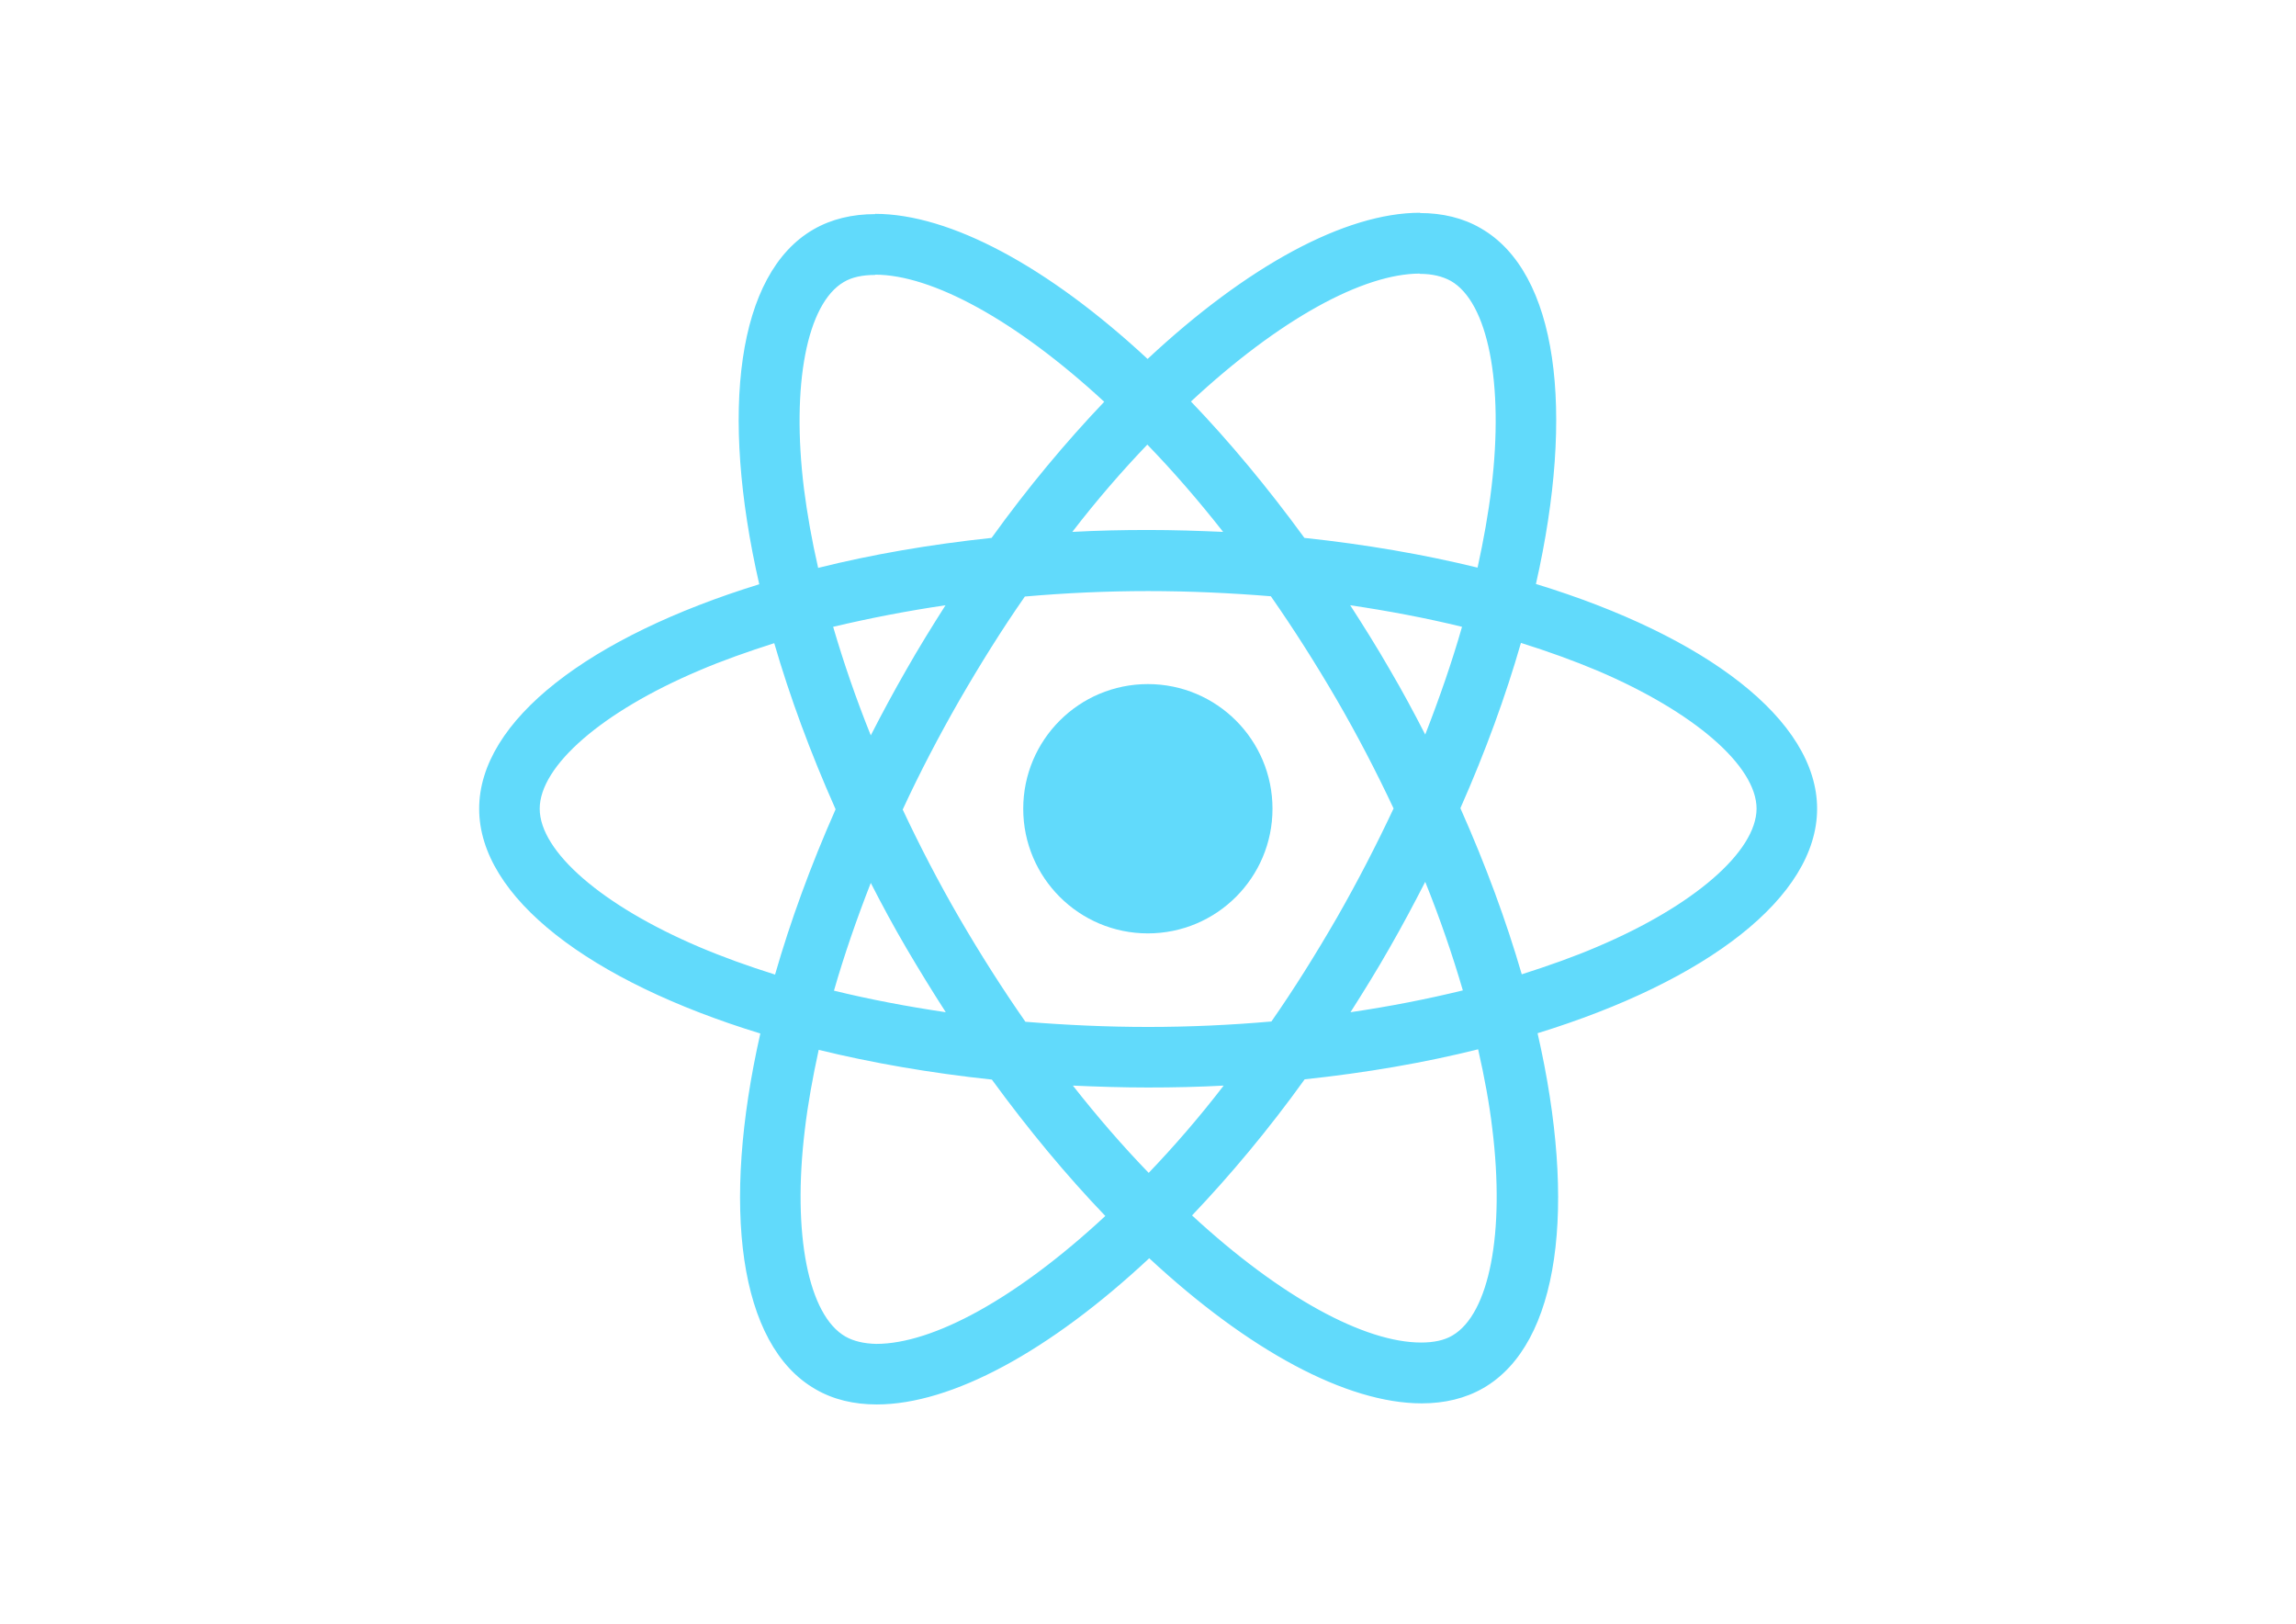
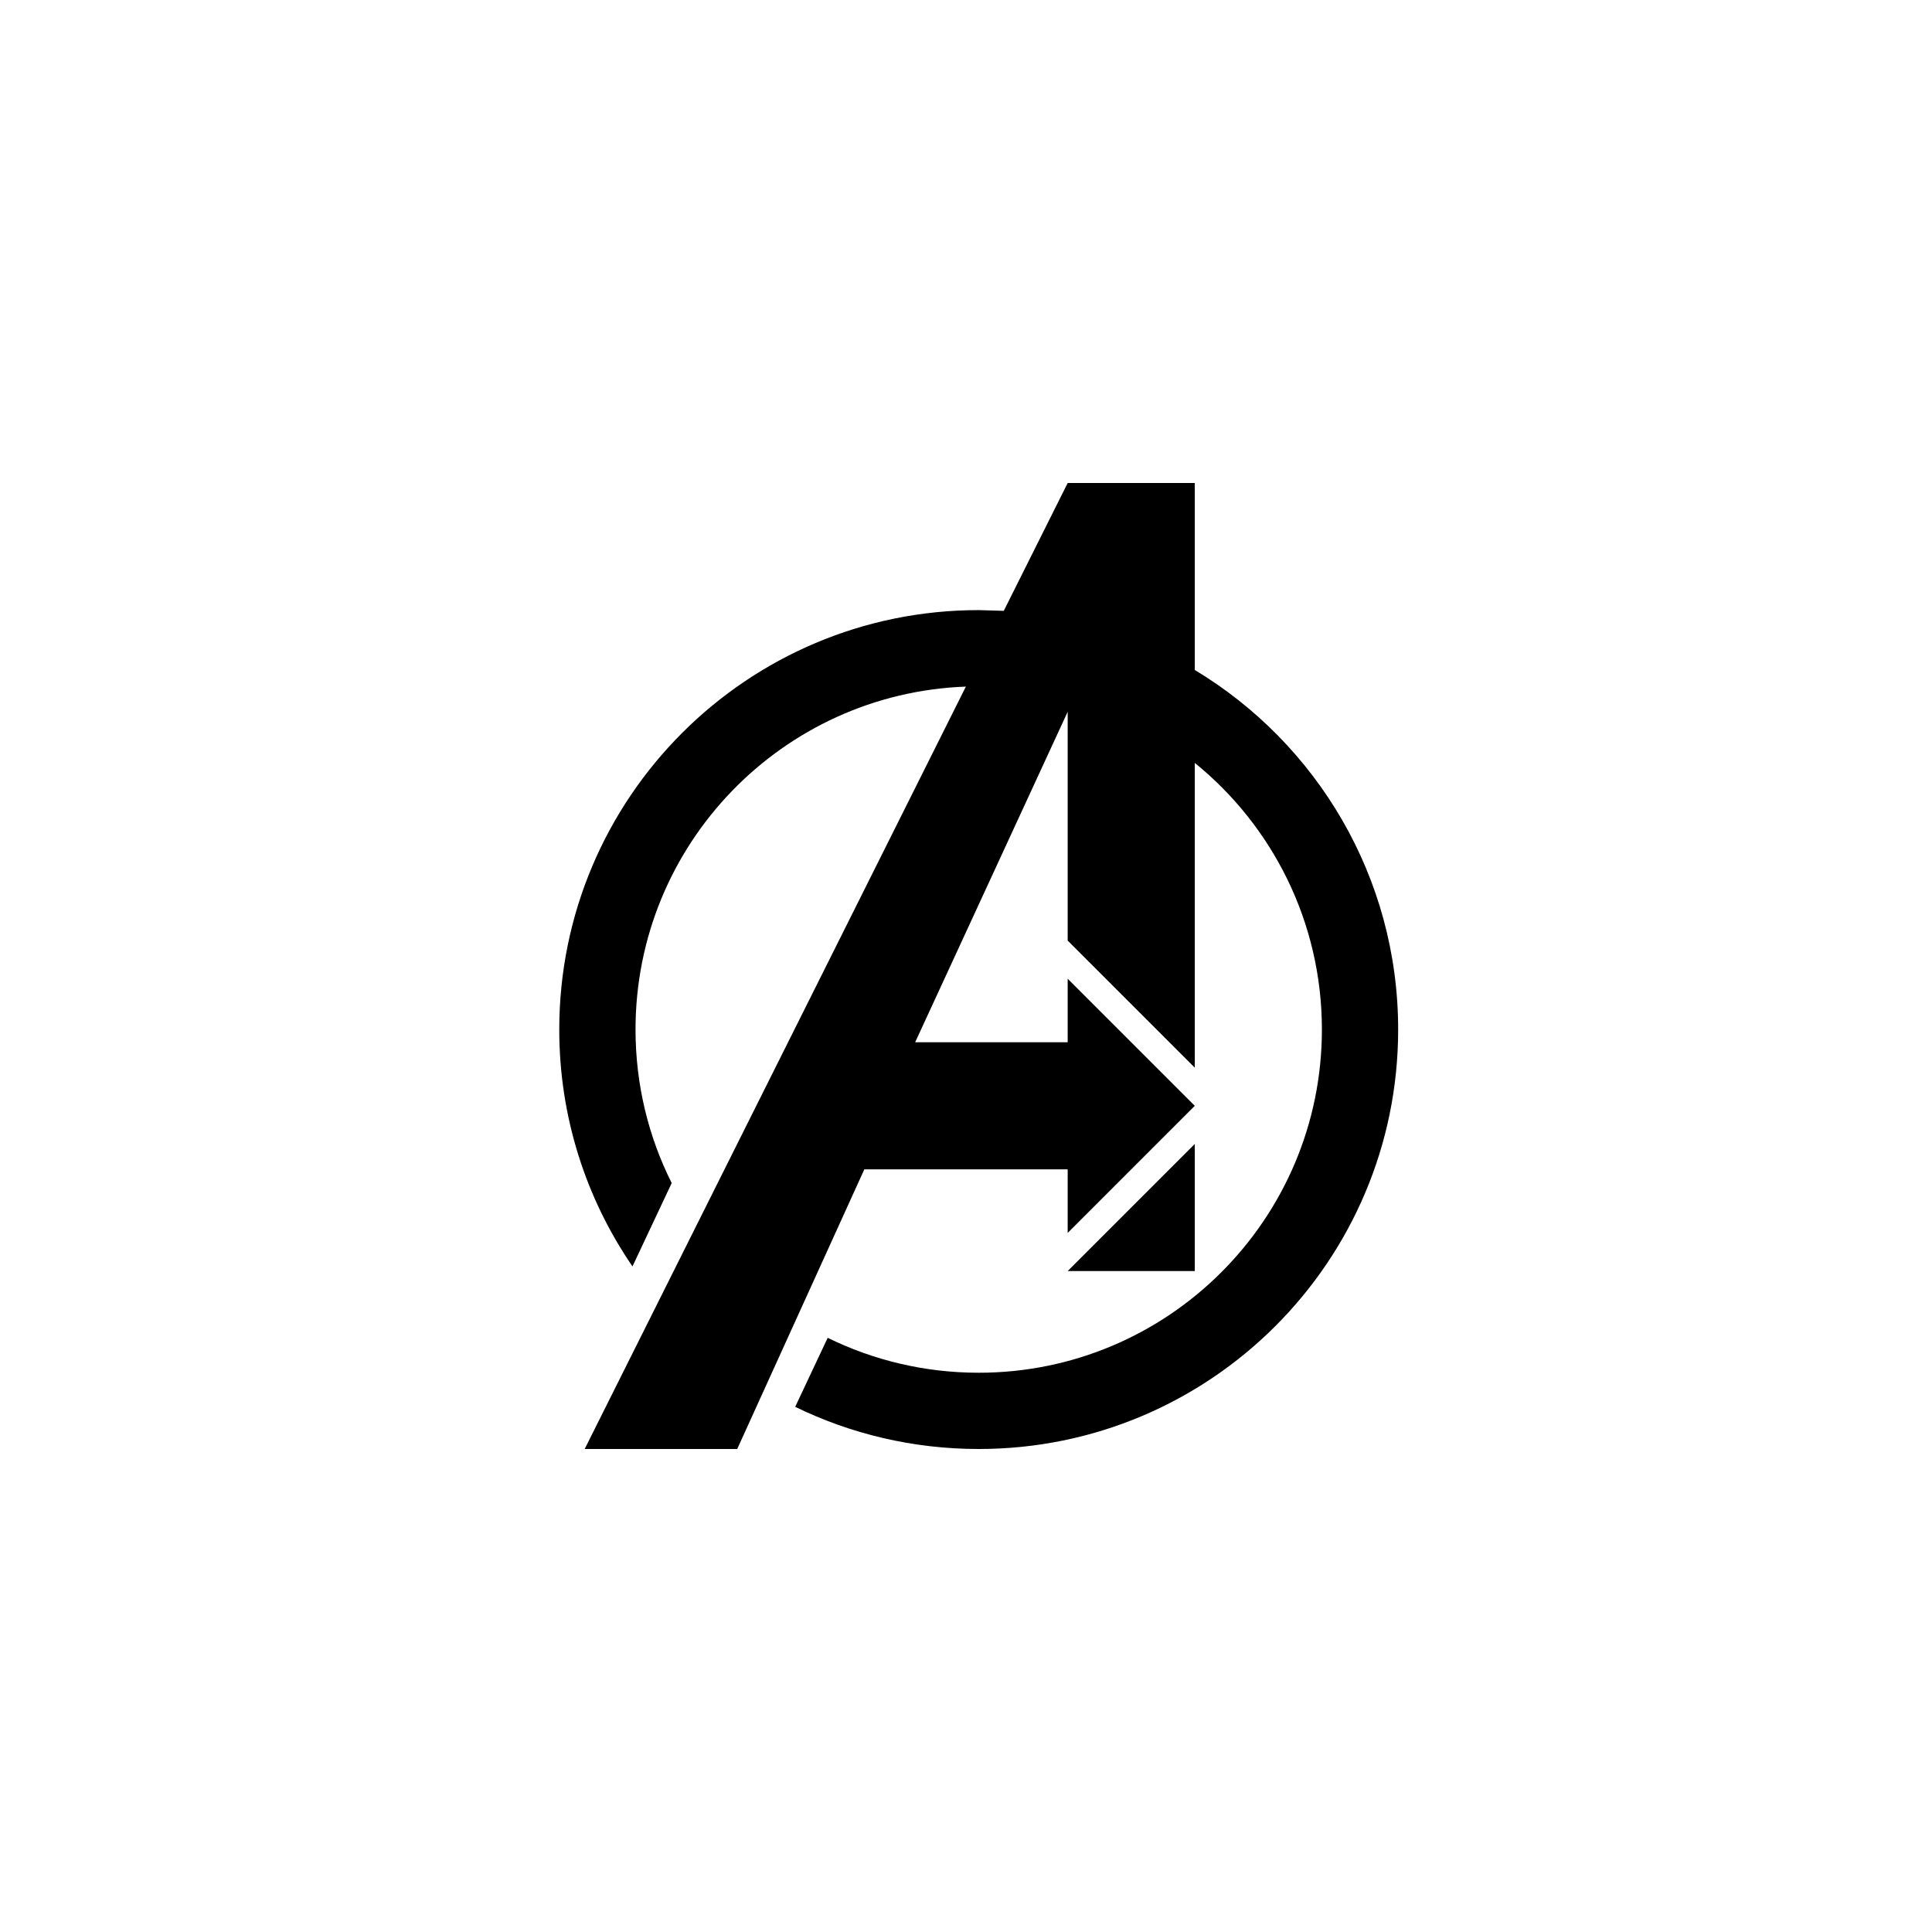
- <svg xmlns="http://www.w3.org/2000/svg" viewBox="0 0 841.9 595.3">
-   <g fill="#61DAFB">
-     <path d="M666.3 296.5c0-32.5-40.7-63.3-103.1-82.4 14.4-63.6 8-114.2-20.2-130.4-6.5-3.8-14.1-5.6-22.4-5.6v22.3c4.6 0 8.3.9 11.4 2.6 13.6 7.8 19.5 37.5 14.9 75.7-1.1 9.4-2.9 19.3-5.1 29.4-19.6-4.8-41-8.5-63.5-10.9-13.5-18.5-27.5-35.3-41.6-50 32.6-30.3 63.2-46.9 84-46.9V78c-27.5 0-63.5 19.6-99.9 53.6-36.4-33.8-72.4-53.2-99.9-53.2v22.3c20.7 0 51.4 16.5 84 46.6-14 14.7-28 31.4-41.3 49.9-22.6 2.4-44 6.1-63.6 11-2.3-10-4-19.7-5.2-29-4.7-38.2 1.1-67.9 14.6-75.8 3-1.8 6.9-2.6 11.5-2.6V78.5c-8.4 0-16 1.8-22.6 5.6-28.1 16.2-34.4 66.7-19.9 130.1-62.2 19.2-102.7 49.9-102.7 82.3 0 32.5 40.7 63.3 103.1 82.4-14.4 63.6-8 114.2 20.2 130.4 6.5 3.8 14.1 5.6 22.5 5.6 27.5 0 63.5-19.6 99.9-53.6 36.4 33.8 72.4 53.2 99.9 53.2 8.4 0 16-1.8 22.6-5.6 28.1-16.2 34.4-66.7 19.9-130.1 62-19.1 102.5-49.9 102.5-82.3zm-130.2-66.7c-3.7 12.9-8.3 26.2-13.5 39.5-4.1-8-8.4-16-13.1-24-4.6-8-9.5-15.8-14.4-23.4 14.2 2.1 27.9 4.7 41 7.9zm-45.8 106.5c-7.8 13.5-15.8 26.3-24.1 38.2-14.9 1.3-30 2-45.2 2-15.1 0-30.2-.7-45-1.9-8.3-11.9-16.4-24.6-24.2-38-7.6-13.1-14.5-26.4-20.8-39.8 6.2-13.4 13.2-26.8 20.7-39.9 7.8-13.5 15.8-26.3 24.1-38.2 14.9-1.3 30-2 45.2-2 15.1 0 30.2.7 45 1.9 8.3 11.9 16.4 24.6 24.2 38 7.6 13.1 14.5 26.4 20.8 39.8-6.3 13.4-13.2 26.8-20.7 39.9zm32.3-13c5.4 13.4 10 26.8 13.8 39.8-13.1 3.2-26.9 5.9-41.2 8 4.9-7.7 9.8-15.6 14.4-23.7 4.6-8 8.9-16.1 13-24.1zM421.2 430c-9.3-9.6-18.6-20.3-27.8-32 9 .4 18.2.7 27.5.7 9.4 0 18.7-.2 27.8-.7-9 11.7-18.3 22.4-27.5 32zm-74.4-58.9c-14.2-2.1-27.9-4.7-41-7.9 3.7-12.9 8.3-26.2 13.5-39.5 4.1 8 8.4 16 13.1 24 4.7 8 9.5 15.8 14.4 23.4zM420.7 163c9.3 9.6 18.6 20.3 27.8 32-9-.4-18.2-.7-27.5-.7-9.4 0-18.7.2-27.8.7 9-11.7 18.3-22.4 27.5-32zm-74 58.9c-4.9 7.7-9.8 15.6-14.4 23.7-4.6 8-8.9 16-13 24-5.4-13.4-10-26.8-13.8-39.8 13.1-3.1 26.9-5.8 41.2-7.9zm-90.5 125.2c-35.4-15.1-58.3-34.9-58.3-50.6 0-15.7 22.9-35.6 58.3-50.6 8.6-3.7 18-7 27.7-10.1 5.7 19.6 13.2 40 22.5 60.9-9.2 20.8-16.6 41.1-22.2 60.6-9.9-3.1-19.3-6.5-28-10.2zM310 490c-13.6-7.8-19.5-37.5-14.9-75.7 1.1-9.4 2.9-19.3 5.1-29.4 19.6 4.8 41 8.5 63.5 10.9 13.5 18.5 27.5 35.3 41.6 50-32.6 30.3-63.2 46.9-84 46.9-4.5-.1-8.3-1-11.3-2.7zm237.2-76.2c4.7 38.2-1.1 67.9-14.6 75.8-3 1.8-6.9 2.6-11.5 2.6-20.7 0-51.4-16.5-84-46.6 14-14.7 28-31.4 41.3-49.9 22.6-2.4 44-6.1 63.6-11 2.3 10.1 4.1 19.8 5.2 29.1zm38.5-66.7c-8.6 3.7-18 7-27.7 10.1-5.7-19.6-13.2-40-22.5-60.9 9.2-20.8 16.6-41.1 22.2-60.6 9.9 3.1 19.3 6.5 28.1 10.2 35.4 15.1 58.3 34.9 58.3 50.6-.1 15.7-23 35.6-58.4 50.6zM320.8 78.4z" />
-     <circle cx="420.9" cy="296.5" r="45.7" />
-     <path d="M520.5 78.1z" />
-   </g>
+ <svg xmlns="http://www.w3.org/2000/svg" width="800px" height="800px" viewBox="0 0 76 76" version="1.1" baseProfile="full" enable-background="new 0 0 76.00 76.00" xml:space="preserve">
+   <path fill="#000000" fill-opacity="1" stroke-linejoin="round" d="M 42,50L 47,45L 47,50L 42,50 Z M 47,19L 47,26.355C 51.794,29.242 55,34.496 55,40.5C 55,49.613 47.613,57 38.5,57C 35.911,57 33.461,56.404 31.281,55.341L 32.559,52.626C 34.351,53.506 36.368,54 38.5,54C 45.956,54 52,47.956 52,40.5C 52,36.266 50.05,32.486 47,30.011L 47,42L 42,37L 42,28L 36,41L 42,41L 42,38.5L 47,43.5L 42,48.5L 42,46L 34,46L 29,57L 23,57L 37.995,27.009C 30.773,27.275 25,33.213 25,40.5C 25,42.671 25.512,44.722 26.423,46.539L 24.88,49.817C 23.063,47.166 22,43.957 22,40.5C 22,31.387 29.387,24 38.5,24L 39.486,24.029L 42,19L 47,19 Z " />
</svg>
